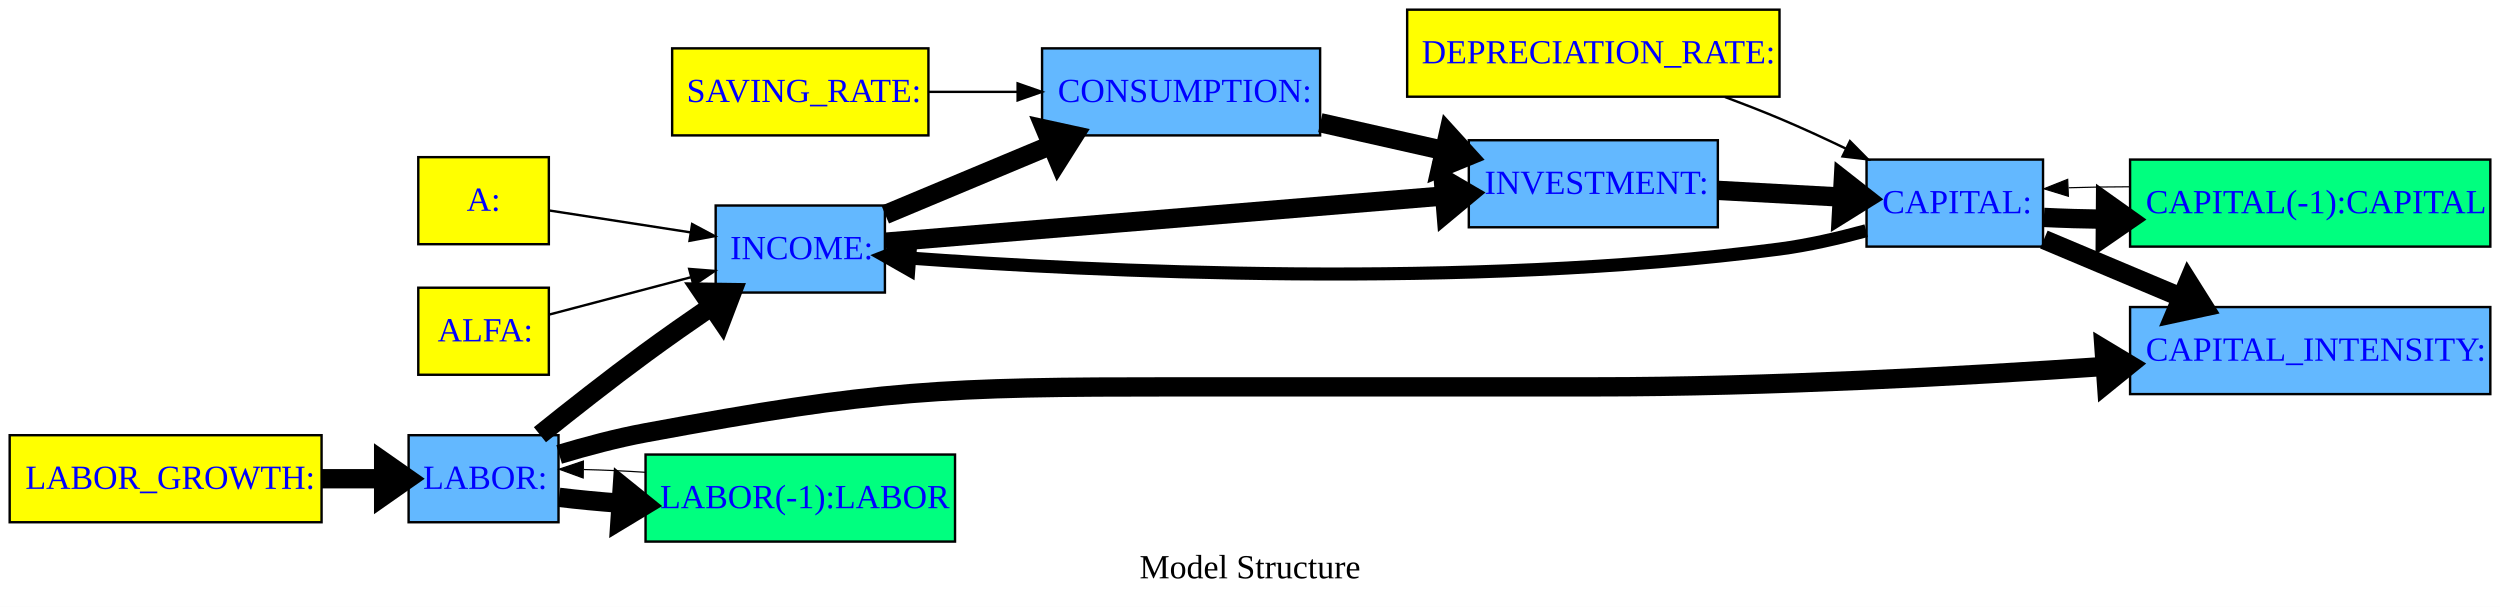
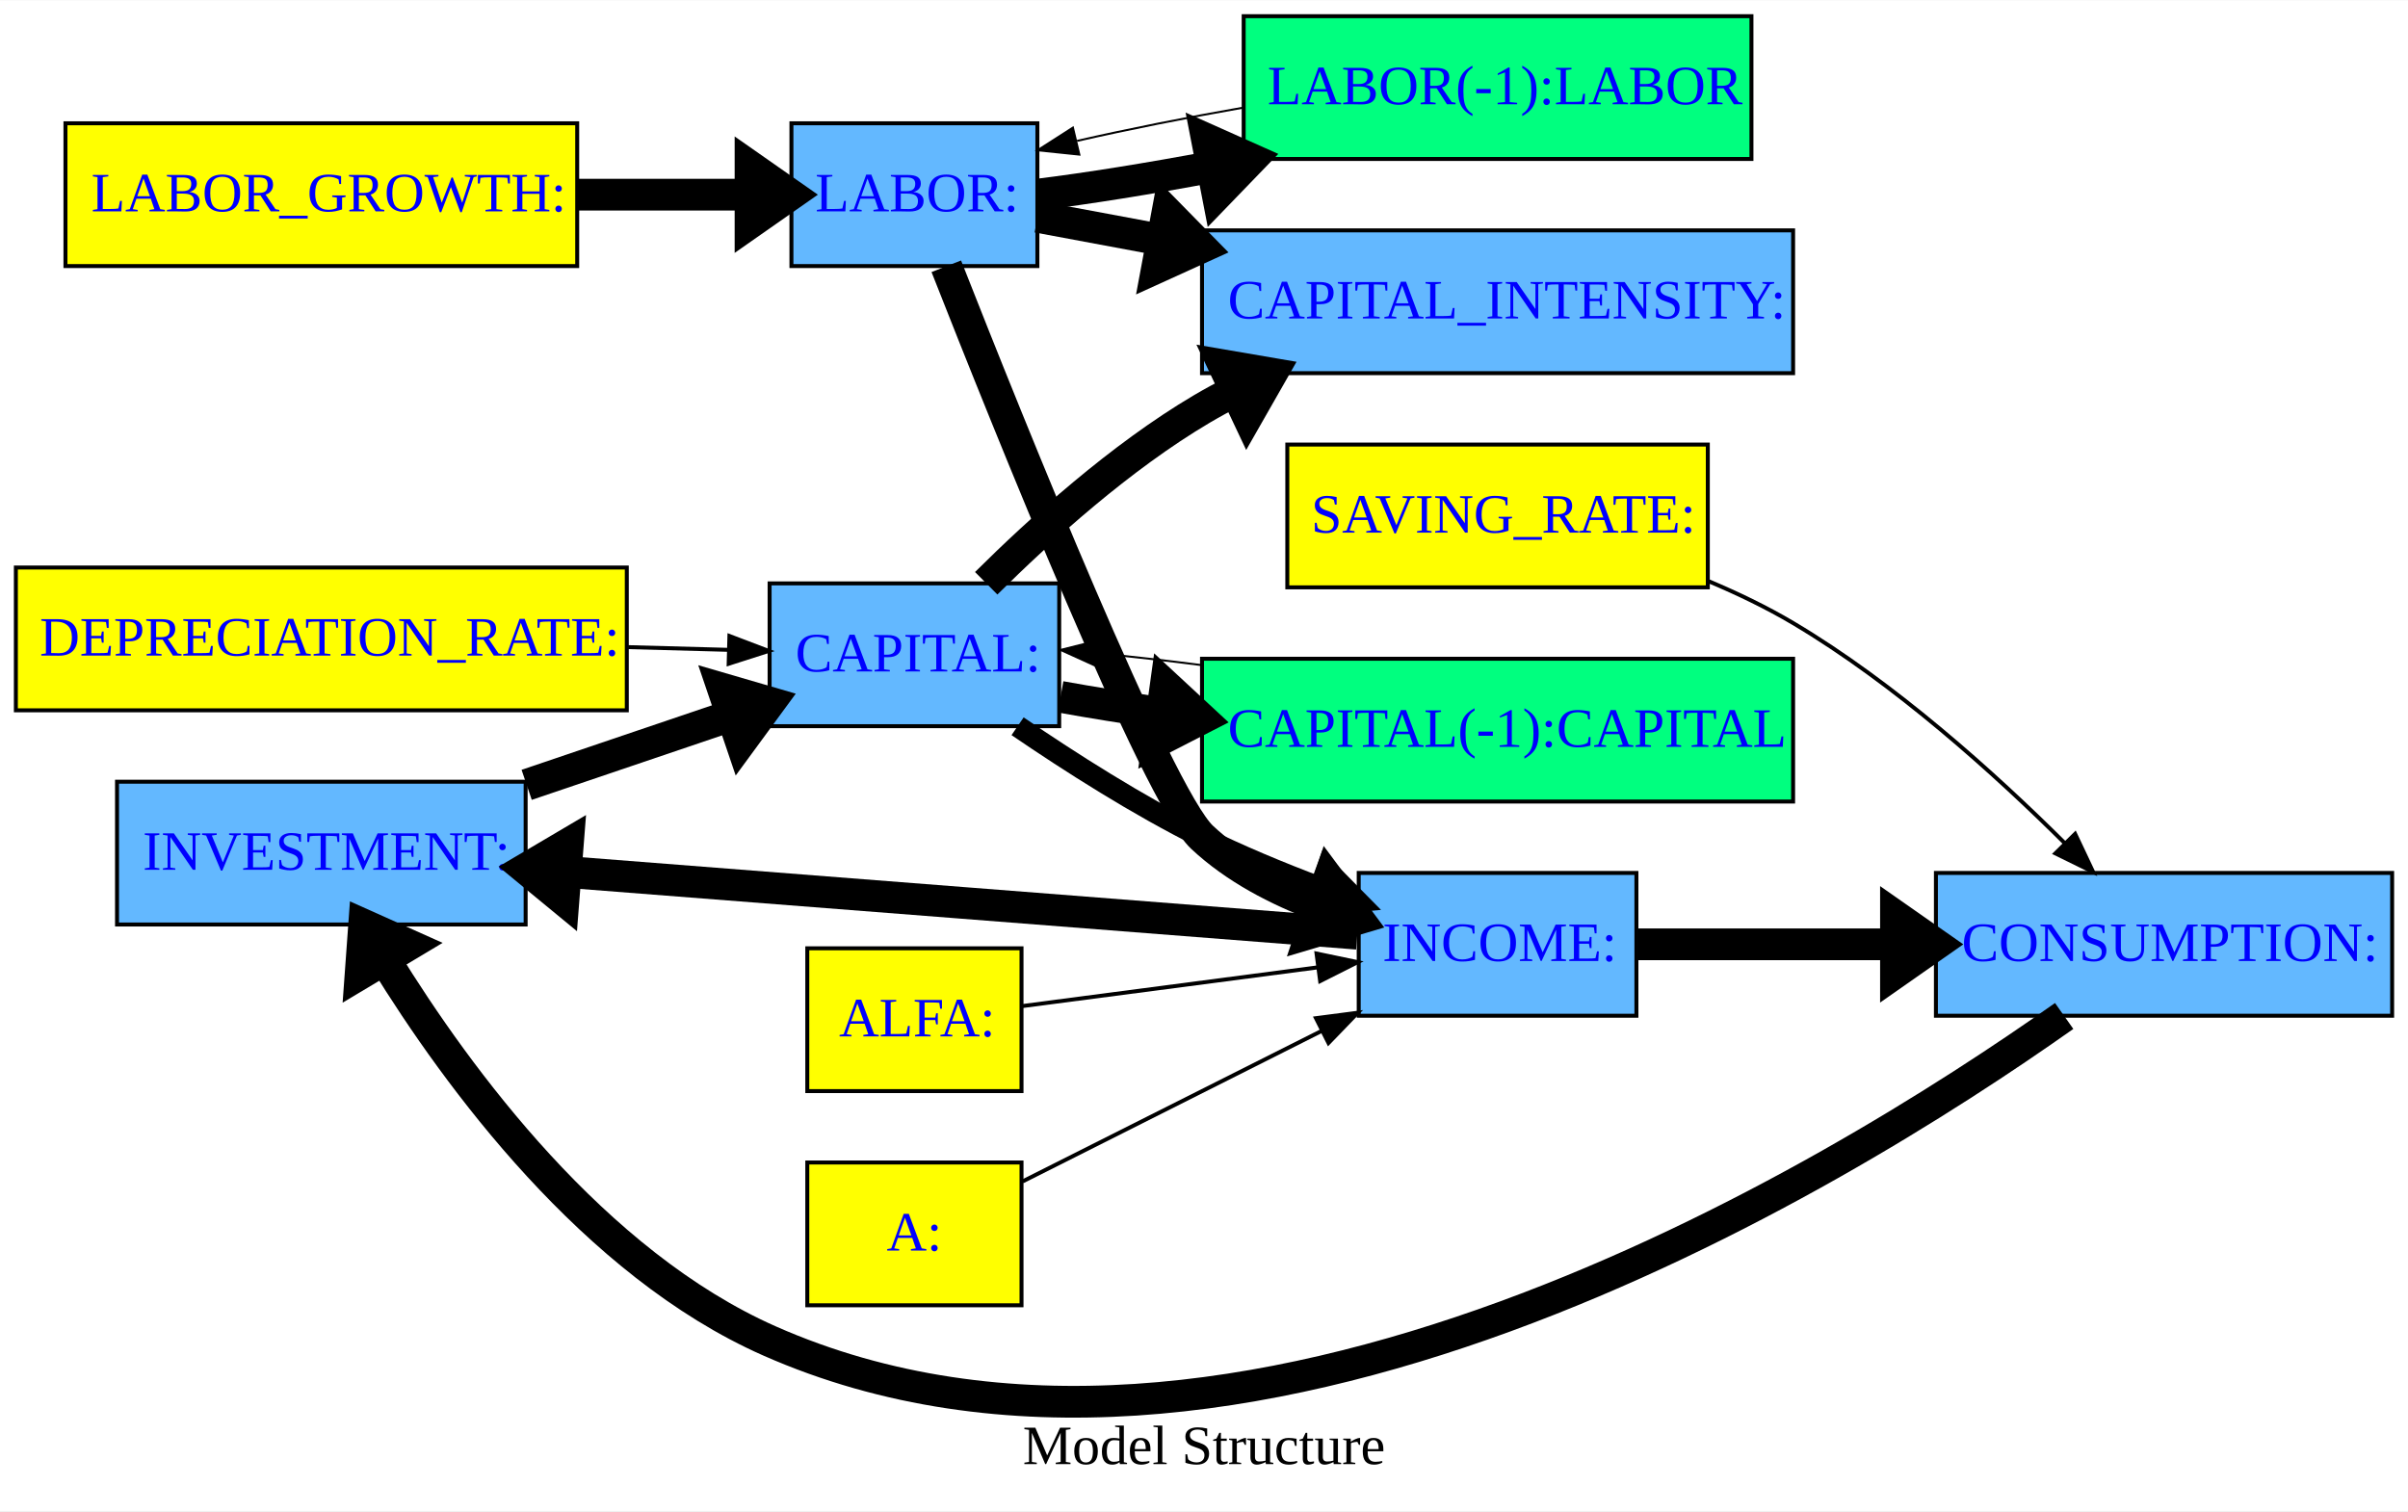
- <svg xmlns="http://www.w3.org/2000/svg" xmlns:xlink="http://www.w3.org/1999/xlink" width="1034pt" height="251pt" viewBox="0.00 0.00 1034.00 251.00">
-   <g id="graph0" class="graph" transform="scale(1 1) rotate(0) translate(4 247)">
-     <polygon fill="white" stroke="none" points="-4,4 -4,-247 1030,-247 1030,4 -4,4" />
-     <text text-anchor="middle" x="513" y="-7.8" font-family="Times New Roman,serif" font-size="14.00">Model Structure</text>
+ <svg xmlns="http://www.w3.org/2000/svg" xmlns:xlink="http://www.w3.org/1999/xlink" width="607pt" height="381pt" viewBox="0.00 0.00 607.00 380.84">
+   <g id="graph0" class="graph" transform="scale(1 1) rotate(0) translate(4 376.84)">
+     <polygon fill="white" stroke="none" points="-4,4 -4,-376.84 603,-376.84 603,4 -4,4" />
+     <text text-anchor="middle" x="299.5" y="-7.8" font-family="Times New Roman,serif" font-size="14.00">Model Structure</text>
    <g id="node1" class="node">
      <g id="a_node1">
-         <a xlink:title="CAPITAL_INTENSITY FRML &lt;&gt; CAPITAL_INTENSITY = CAPITAL/LABOR  $">
-           <polygon fill="#63b8ff" stroke="black" points="1026,-120 877,-120 877,-84 1026,-84 1026,-120" />
-           <text text-anchor="start" x="883.5" y="-97.8" font-family="Times New Roman,serif" font-size="14.00" fill="blue">CAPITAL_INTENSITY:</text>
+         <a xlink:title="INVESTMENT FRML &lt;&gt; INVESTMENT      = INCOME - CONSUMPTION    $">
+           <polygon fill="#63b8ff" stroke="black" points="128.5,-179.84 25.5,-179.84 25.5,-143.84 128.5,-143.84 128.5,-179.84" />
+           <text text-anchor="start" x="32" y="-157.64" font-family="Times New Roman,serif" font-size="14.00" fill="blue">INVESTMENT:</text>
+         </a>
+       </g>
+     </g>
+     <g id="node6" class="node">
+       <g id="a_node6">
+         <a xlink:title="CAPITAL FRML &lt;&gt; CAPITAL=CAPITAL(-1)+(INVESTMENT-DEPRECIATION_RATE * CAPITAL(-1))$">
+           <polygon fill="#63b8ff" stroke="black" points="263,-229.84 190,-229.84 190,-193.84 263,-193.84 263,-229.84" />
+           <text text-anchor="start" x="196.5" y="-207.64" font-family="Times New Roman,serif" font-size="14.00" fill="blue">CAPITAL:</text>
+         </a>
+       </g>
+     </g>
+     <g id="edge14" class="edge">
+       <g id="a_edge14">
+         <a xlink:href="bogus" xlink:title=" INVESTMENT -&gt; CAPITAL Min. att. 6%  max: 100%">
+           <path fill="none" stroke="black" stroke-width="8" d="M128.76,-179.05C145.46,-184.71 163.91,-190.96 180.18,-196.48" />
+           <polygon fill="black" stroke="black" stroke-width="8" points="178.27,-203.22 189.99,-199.8 182.77,-189.96 178.27,-203.22" />
        </a>
      </g>
    </g>
    <g id="node2" class="node">
      <g id="a_node2">
        <a xlink:title="LABOR_GROWTH Exogen">
-           <polygon fill="yellow" stroke="black" points="129,-67 0,-67 0,-31 129,-31 129,-67" />
-           <text text-anchor="start" x="6.5" y="-44.8" font-family="Times New Roman,serif" font-size="14.00" fill="blue">LABOR_GROWTH:</text>
+           <polygon fill="yellow" stroke="black" points="141.5,-345.84 12.5,-345.84 12.5,-309.84 141.5,-309.84 141.5,-345.84" />
+           <text text-anchor="start" x="19" y="-323.64" font-family="Times New Roman,serif" font-size="14.00" fill="blue">LABOR_GROWTH:</text>
+         </a>
+       </g>
+     </g>
+     <g id="node3" class="node">
+       <g id="a_node3">
+         <a xlink:title="LABOR FRML &lt;&gt; LABOR=LABOR(-1)+(LABOR_GROWTH * LABOR(-1))$">
+           <polygon fill="#63b8ff" stroke="black" points="257.5,-345.84 195.5,-345.84 195.5,-309.84 257.5,-309.84 257.5,-345.84" />
+           <text text-anchor="start" x="201.5" y="-323.64" font-family="Times New Roman,serif" font-size="14.00" fill="blue">LABOR:</text>
+         </a>
+       </g>
+     </g>
+     <g id="edge7" class="edge">
+       <g id="a_edge7">
+         <a xlink:href="bogus" xlink:title=" LABOR_GROWTH -&gt; LABOR Min. att. 0%  max: 100%">
+           <path fill="none" stroke="black" stroke-width="8" d="M141.84,-327.84C156.46,-327.84 171.61,-327.84 184.94,-327.84" />
+           <polygon fill="black" stroke="black" stroke-width="8" points="185.19,-334.84 195.19,-327.84 185.19,-320.84 185.19,-334.84" />
+         </a>
+       </g>
+     </g>
+     <g id="node4" class="node">
+       <g id="a_node4">
+         <a xlink:title="CAPITAL_INTENSITY FRML &lt;&gt; CAPITAL_INTENSITY = CAPITAL/LABOR  $">
+           <polygon fill="#63b8ff" stroke="black" points="448,-318.84 299,-318.84 299,-282.84 448,-282.84 448,-318.84" />
+           <text text-anchor="start" x="305.5" y="-296.64" font-family="Times New Roman,serif" font-size="14.00" fill="blue">CAPITAL_INTENSITY:</text>
+         </a>
+       </g>
+     </g>
+     <g id="edge13" class="edge">
+       <g id="a_edge13">
+         <a xlink:href="bogus" xlink:title=" LABOR -&gt; CAPITAL_INTENSITY Min. att. 103%  max: 1269%">
+           <path fill="none" stroke="black" stroke-width="8" d="M257.54,-322.25C266.91,-320.5 277.74,-318.48 288.93,-316.4" />
+           <polygon fill="black" stroke="black" stroke-width="8" points="290.27,-323.27 298.82,-314.56 287.71,-309.51 290.27,-323.27" />
+         </a>
+       </g>
+     </g>
+     <g id="node11" class="node">
+       <g id="a_node11">
+         <a xlink:title="LABOR FRML &lt;&gt; LABOR=LABOR(-1)+(LABOR_GROWTH * LABOR(-1))$">
+           <polygon fill="springgreen" stroke="black" points="437.5,-372.84 309.5,-372.84 309.5,-336.84 437.5,-336.84 437.5,-372.84" />
+           <text text-anchor="start" x="315.5" y="-350.64" font-family="Times New Roman,serif" font-size="14.00" fill="blue">LABOR(-1):LABOR</text>
+         </a>
+       </g>
+     </g>
+     <g id="edge12" class="edge">
+       <g id="a_edge12">
+         <a xlink:href="bogus" xlink:title=" LABOR -&gt; LABOR(-1) Min. att. 0%  max: 100%">
+           <path fill="none" stroke="black" stroke-width="8" d="M257.54,-327.84C270.34,-329.43 285.85,-331.93 301.29,-334.83" />
+           <polygon fill="black" stroke="black" stroke-width="8" points="300.25,-341.76 311.39,-336.79 302.91,-328.01 300.25,-341.76" />
+         </a>
+       </g>
+     </g>
+     <g id="node13" class="node">
+       <g id="a_node13">
+         <a xlink:title="INCOME FRML &lt;&gt; INCOME          = A  * CAPITAL**ALFA * LABOR **(1-ALFA)  $">
+           <polygon fill="#63b8ff" stroke="black" points="408.5,-156.84 338.5,-156.84 338.5,-120.84 408.5,-120.84 408.5,-156.84" />
+           <text text-anchor="start" x="344.5" y="-134.64" font-family="Times New Roman,serif" font-size="14.00" fill="blue">INCOME:</text>
+         </a>
+       </g>
+     </g>
+     <g id="edge8" class="edge">
+       <g id="a_edge8">
+         <a xlink:href="bogus" xlink:title=" LABOR -&gt; INCOME Min. att. 59%  max: 97%">
+           <path fill="none" stroke="black" stroke-width="8" d="M234.54,-309.79C250.27,-269.78 287.76,-176.38 299,-165.84 307.27,-158.08 317.96,-152.51 328.61,-148.52" />
+           <polygon fill="black" stroke="black" stroke-width="8" points="331.04,-155.09 338.32,-145.29 326.62,-141.81 331.04,-155.09" />
        </a>
      </g>
    </g>
    <g id="node5" class="node">
      <g id="a_node5">
-         <a xlink:title="LABOR FRML &lt;&gt; LABOR=LABOR(-1)+(LABOR_GROWTH * LABOR(-1))$">
-           <polygon fill="#63b8ff" stroke="black" points="227,-67 165,-67 165,-31 227,-31 227,-67" />
-           <text text-anchor="start" x="171" y="-44.8" font-family="Times New Roman,serif" font-size="14.00" fill="blue">LABOR:</text>
+         <a xlink:title="ALFA Exogen">
+           <polygon fill="yellow" stroke="black" points="253.5,-137.84 199.5,-137.84 199.5,-101.84 253.5,-101.84 253.5,-137.84" />
+           <text text-anchor="start" x="207.5" y="-115.64" font-family="Times New Roman,serif" font-size="14.00" fill="blue">ALFA:</text>
+         </a>
+       </g>
+     </g>
+     <g id="edge17" class="edge">
+       <g id="a_edge17">
+         <a xlink:href="bogus" xlink:title=" ALFA -&gt; INCOME Min. att. -0%  max: -0%">
+           <path fill="none" stroke="black" d="M253.76,-123.28C274.47,-125.99 303.82,-129.84 328.15,-133.03" />
+           <polygon fill="black" stroke="black" points="327.87,-136.52 338.24,-134.35 328.78,-129.58 327.87,-136.52" />
+         </a>
+       </g>
+     </g>
+     <g id="edge15" class="edge">
+       <g id="a_edge15">
+         <a xlink:href="bogus" xlink:title=" CAPITAL -&gt; CAPITAL_INTENSITY Min. att. -647%  max: -3%">
+           <path fill="none" stroke="black" stroke-width="8" d="M244.6,-229.87C258.27,-243.45 278.48,-261.73 299,-273.84 301.67,-275.41 304.44,-276.92 307.28,-278.36" />
+           <polygon fill="black" stroke="black" stroke-width="8" points="304.49,-284.79 316.52,-282.73 310.47,-272.13 304.49,-284.79" />
+         </a>
+       </g>
+     </g>
+     <g id="node9" class="node">
+       <g id="a_node9">
+         <a xlink:title="CAPITAL FRML &lt;&gt; CAPITAL=CAPITAL(-1)+(INVESTMENT-DEPRECIATION_RATE * CAPITAL(-1))$">
+           <polygon fill="springgreen" stroke="black" points="448,-210.84 299,-210.84 299,-174.84 448,-174.84 448,-210.84" />
+           <text text-anchor="start" x="305.5" y="-188.64" font-family="Times New Roman,serif" font-size="14.00" fill="blue">CAPITAL(-1):CAPITAL</text>
+         </a>
+       </g>
+     </g>
+     <g id="edge3" class="edge">
+       <g id="a_edge3">
+         <a xlink:href="bogus" xlink:title=" CAPITAL -&gt; CAPITAL(-1) Min. att. 0%  max: 94%">
+           <path fill="none" stroke="black" stroke-width="8" d="M263.34,-201.23C271.2,-199.81 279.84,-198.42 288.72,-197.14" />
+           <polygon fill="black" stroke="black" stroke-width="8" points="289.85,-204.05 298.8,-195.75 287.94,-190.18 289.85,-204.05" />
+         </a>
+       </g>
+     </g>
+     <g id="edge9" class="edge">
+       <g id="a_edge9">
+         <a xlink:href="bogus" xlink:title=" CAPITAL -&gt; INCOME Min. att. 3%  max: 54%">
+           <path fill="none" stroke="black" stroke-width="5.42" d="M252.51,-193.82C265.89,-184.69 282.88,-173.86 299,-165.84 308.31,-161.21 318.62,-156.93 328.5,-153.21" />
+           <polygon fill="black" stroke="black" stroke-width="5.42" points="330.41,-157.57 338.18,-149.69 327.16,-148.65 330.41,-157.57" />
+         </a>
+       </g>
+     </g>
+     <g id="node7" class="node">
+       <g id="a_node7">
+         <a xlink:title="DEPRECIATION_RATE Exogen">
+           <polygon fill="yellow" stroke="black" points="154,-233.84 0,-233.84 0,-197.84 154,-197.84 154,-233.84" />
+           <text text-anchor="start" x="6" y="-211.64" font-family="Times New Roman,serif" font-size="14.00" fill="blue">DEPRECIATION_RATE:</text>
+         </a>
+       </g>
+     </g>
+     <g id="edge5" class="edge">
+       <g id="a_edge5">
+         <a xlink:href="bogus" xlink:title=" DEPRECIATION_RATE -&gt; CAPITAL Min. att. 0%  max: 0%">
+           <path fill="none" stroke="black" d="M154.34,-213.77C162.94,-213.54 171.5,-213.3 179.54,-213.09" />
+           <polygon fill="black" stroke="black" points="179.87,-216.58 189.77,-212.81 179.68,-209.58 179.87,-216.58" />
+         </a>
+       </g>
+     </g>
+     <g id="node8" class="node">
+       <g id="a_node8">
+         <a xlink:title="SAVING_RATE Exogen">
+           <polygon fill="yellow" stroke="black" points="426.5,-264.84 320.5,-264.84 320.5,-228.84 426.5,-228.84 426.5,-264.84" />
+           <text text-anchor="start" x="326.5" y="-242.64" font-family="Times New Roman,serif" font-size="14.00" fill="blue">SAVING_RATE:</text>
+         </a>
+       </g>
+     </g>
+     <g id="node10" class="node">
+       <g id="a_node10">
+         <a xlink:title="CONSUMPTION FRML &lt;&gt; CONSUMPTION     = (1-SAVING_RATE)  * INCOME  $">
+           <polygon fill="#63b8ff" stroke="black" points="599,-156.84 484,-156.84 484,-120.84 599,-120.84 599,-156.84" />
+           <text text-anchor="start" x="490.5" y="-134.64" font-family="Times New Roman,serif" font-size="14.00" fill="blue">CONSUMPTION:</text>
        </a>
      </g>
    </g>
    <g id="edge4" class="edge">
      <g id="a_edge4">
-         <a xlink:href="bogus" xlink:title=" LABOR_GROWTH -&gt; LABOR Min. att. 0%  max: 100%">
-           <path fill="none" stroke="black" stroke-width="8" d="M129.11,-49C137.74,-49 146.4,-49 154.46,-49" />
-           <polygon fill="black" stroke="black" stroke-width="8" points="154.68,-56 164.68,-49 154.68,-42 154.68,-56" />
-         </a>
-       </g>
-     </g>
-     <g id="node3" class="node">
-       <g id="a_node3">
-         <a xlink:title="DEPRECIATION_RATE Exogen">
-           <polygon fill="yellow" stroke="black" points="732,-243 578,-243 578,-207 732,-207 732,-243" />
-           <text text-anchor="start" x="584" y="-220.8" font-family="Times New Roman,serif" font-size="14.00" fill="blue">DEPRECIATION_RATE:</text>
-         </a>
-       </g>
-     </g>
-     <g id="node7" class="node">
-       <g id="a_node7">
-         <a xlink:title="CAPITAL FRML &lt;&gt; CAPITAL=CAPITAL(-1)+(INVESTMENT-DEPRECIATION_RATE * CAPITAL(-1))$">
-           <polygon fill="#63b8ff" stroke="black" points="841,-181 768,-181 768,-145 841,-145 841,-181" />
-           <text text-anchor="start" x="774.5" y="-158.8" font-family="Times New Roman,serif" font-size="14.00" fill="blue">CAPITAL:</text>
+         <a xlink:href="bogus" xlink:title=" SAVING_RATE -&gt; CONSUMPTION Min. att. 0%  max: 0%">
+           <path fill="none" stroke="black" d="M426.61,-230.43C434,-227.33 441.34,-223.79 448,-219.84 473.7,-204.59 498.95,-181.79 516.56,-164.27" />
+           <polygon fill="black" stroke="black" points="519.09,-166.69 523.62,-157.11 514.11,-161.77 519.09,-166.69" />
+         </a>
+       </g>
+     </g>
+     <g id="edge10" class="edge">
+       <g id="a_edge10">
+         <a xlink:href="bogus" xlink:title="NA">
+           <path fill="none" stroke="black" stroke-width="0.5" d="M298.8,-209.25C290.12,-210.37 281.47,-211.36 273.33,-212.16" />
+           <polygon fill="black" stroke="black" stroke-width="0.5" points="272.99,-208.68 263.34,-213.06 273.62,-215.65 272.99,-208.68" />
+         </a>
+       </g>
+     </g>
+     <g id="edge1" class="edge">
+       <g id="a_edge1">
+         <a xlink:href="bogus" xlink:title=" CONSUMPTION -&gt; INVESTMENT Min. att. -1900%  max: -1900%">
+           <path fill="none" stroke="black" stroke-width="8" d="M516.33,-120.78C458.3,-79.76 307.21,12.95 190,-38.84 145.71,-58.41 111.4,-105.1 92.99,-135" />
+           <polygon fill="black" stroke="black" stroke-width="8" points="86.91,-131.51 87.79,-143.69 98.93,-138.7 86.91,-131.51" />
+         </a>
+       </g>
+     </g>
+     <g id="edge2" class="edge">
+       <g id="a_edge2">
+         <a xlink:href="bogus" xlink:title="NA">
+           <path fill="none" stroke="black" stroke-width="0.5" d="M309.31,-349.77C295.12,-347.28 280.44,-344.35 267.5,-341.4" />
+           <polygon fill="black" stroke="black" stroke-width="0.5" points="268.08,-337.94 257.54,-339.03 266.46,-344.75 268.08,-337.94" />
+         </a>
+       </g>
+     </g>
+     <g id="node12" class="node">
+       <g id="a_node12">
+         <a xlink:title="A Exogen">
+           <polygon fill="yellow" stroke="black" points="253.5,-83.84 199.5,-83.84 199.5,-47.84 253.5,-47.84 253.5,-83.84" />
+           <text text-anchor="start" x="219.5" y="-61.64" font-family="Times New Roman,serif" font-size="14.00" fill="blue">A:</text>
+         </a>
+       </g>
+     </g>
+     <g id="edge16" class="edge">
+       <g id="a_edge16">
+         <a xlink:href="bogus" xlink:title=" A -&gt; INCOME Min. att. -0%  max: -0%">
+           <path fill="none" stroke="black" d="M253.76,-79.06C274.74,-89.62 304.6,-104.66 329.13,-117" />
+           <polygon fill="black" stroke="black" points="327.73,-120.22 338.24,-121.59 330.88,-113.97 327.73,-120.22" />
        </a>
      </g>
    </g>
    <g id="edge6" class="edge">
      <g id="a_edge6">
-         <a xlink:href="bogus" xlink:title=" DEPRECIATION_RATE -&gt; CAPITAL Min. att. 0%  max: 0%">
-           <path fill="none" stroke="black" d="M709.45,-206.88C717.07,-204.04 724.77,-201.04 732,-198 740.98,-194.22 750.44,-189.87 759.43,-185.54" />
-           <polygon fill="black" stroke="black" points="761.14,-188.61 768.59,-181.08 758.07,-182.31 761.14,-188.61" />
-         </a>
-       </g>
-     </g>
-     <g id="node4" class="node">
-       <g id="a_node4">
-         <a xlink:title="A Exogen">
-           <polygon fill="yellow" stroke="black" points="223,-182 169,-182 169,-146 223,-146 223,-182" />
-           <text text-anchor="start" x="189" y="-159.8" font-family="Times New Roman,serif" font-size="14.00" fill="blue">A:</text>
-         </a>
-       </g>
-     </g>
-     <g id="node12" class="node">
-       <g id="a_node12">
-         <a xlink:title="INCOME FRML &lt;&gt; INCOME          = A  * CAPITAL**ALFA * LABOR **(1-ALFA)  $">
-           <polygon fill="#63b8ff" stroke="black" points="362,-162 292,-162 292,-126 362,-126 362,-162" />
-           <text text-anchor="start" x="298" y="-139.8" font-family="Times New Roman,serif" font-size="14.00" fill="blue">INCOME:</text>
-         </a>
-       </g>
-     </g>
-     <g id="edge14" class="edge">
-       <g id="a_edge14">
-         <a xlink:href="bogus" xlink:title=" A -&gt; INCOME Min. att. -0%  max: -0%">
-           <path fill="none" stroke="black" d="M223.11,-159.95C239.91,-157.35 262.17,-153.9 281.7,-150.87" />
-           <polygon fill="black" stroke="black" points="282.26,-154.32 291.61,-149.33 281.19,-147.41 282.26,-154.32" />
-         </a>
-       </g>
-     </g>
-     <g id="edge1" class="edge">
-       <g id="a_edge1">
-         <a xlink:href="bogus" xlink:title=" LABOR -&gt; CAPITAL_INTENSITY Min. att. 103%  max: 1269%">
-           <path fill="none" stroke="black" stroke-width="8" d="M227.26,-59.05C238.39,-62.39 251.16,-65.81 263,-68 359.72,-85.91 385.14,-87 483.5,-87 483.5,-87 483.5,-87 656,-87 727.14,-87 807.82,-91.42 866.73,-95.46" />
-           <polygon fill="black" stroke="black" stroke-width="8" points="866.26,-102.45 876.72,-96.16 867.24,-88.48 866.26,-102.45" />
-         </a>
-       </g>
-     </g>
-     <g id="edge10" class="edge">
-       <g id="a_edge10">
-         <a xlink:href="bogus" xlink:title=" LABOR -&gt; INCOME Min. att. 59%  max: 97%">
-           <path fill="none" stroke="black" stroke-width="8" d="M219.31,-67.2C231.96,-77.36 248.18,-90.13 263,-101 271.74,-107.41 281.33,-114.12 290.33,-120.28" />
-           <polygon fill="black" stroke="black" stroke-width="8" points="286.53,-126.16 298.74,-125.99 294.4,-114.58 286.53,-126.16" />
-         </a>
-       </g>
-     </g>
-     <g id="node13" class="node">
-       <g id="a_node13">
-         <a xlink:title="LABOR FRML &lt;&gt; LABOR=LABOR(-1)+(LABOR_GROWTH * LABOR(-1))$">
-           <polygon fill="springgreen" stroke="black" points="391,-59 263,-59 263,-23 391,-23 391,-59" />
-           <text text-anchor="start" x="269" y="-36.8" font-family="Times New Roman,serif" font-size="14.00" fill="blue">LABOR(-1):LABOR</text>
-         </a>
-       </g>
-     </g>
-     <g id="edge5" class="edge">
-       <g id="a_edge5">
-         <a xlink:href="bogus" xlink:title=" LABOR -&gt; LABOR(-1) Min. att. 0%  max: 100%">
-           <path fill="none" stroke="black" stroke-width="8" d="M227.24,-41.3C235.04,-40.35 243.77,-39.52 252.73,-38.85" />
-           <polygon fill="black" stroke="black" stroke-width="8" points="253.4,-45.82 262.91,-38.16 252.46,-31.85 253.4,-45.82" />
-         </a>
-       </g>
-     </g>
-     <g id="node6" class="node">
-       <g id="a_node6">
-         <a xlink:title="CONSUMPTION FRML &lt;&gt; CONSUMPTION     = (1-SAVING_RATE)  * INCOME  $">
-           <polygon fill="#63b8ff" stroke="black" points="542,-227 427,-227 427,-191 542,-191 542,-227" />
-           <text text-anchor="start" x="433.5" y="-204.8" font-family="Times New Roman,serif" font-size="14.00" fill="blue">CONSUMPTION:</text>
-         </a>
-       </g>
-     </g>
-     <g id="node9" class="node">
-       <g id="a_node9">
-         <a xlink:title="INVESTMENT FRML &lt;&gt; INVESTMENT      = INCOME - CONSUMPTION    $">
-           <polygon fill="#63b8ff" stroke="black" points="706.5,-189 603.5,-189 603.5,-153 706.5,-153 706.5,-189" />
-           <text text-anchor="start" x="610" y="-166.8" font-family="Times New Roman,serif" font-size="14.00" fill="blue">INVESTMENT:</text>
+         <a xlink:href="bogus" xlink:title=" INCOME -&gt; INVESTMENT Min. att. 2000%  max: 2000%">
+           <path fill="none" stroke="black" stroke-width="8" d="M338.15,-141.52C289.32,-145.34 199.07,-152.38 138.78,-157.09" />
+           <polygon fill="black" stroke="black" stroke-width="8" points="138.05,-150.13 128.63,-157.89 139.14,-164.09 138.05,-150.13" />
        </a>
      </g>
    </g>
    <g id="edge11" class="edge">
      <g id="a_edge11">
-         <a xlink:href="bogus" xlink:title=" CONSUMPTION -&gt; INVESTMENT Min. att. -1900%  max: -1900%">
-           <path fill="none" stroke="black" stroke-width="8" d="M542.08,-196.24C558.47,-192.54 576.43,-188.49 593.07,-184.74" />
-           <polygon fill="black" stroke="black" stroke-width="8" points="595.02,-191.48 603.24,-182.45 591.94,-177.82 595.02,-191.48" />
-         </a>
-       </g>
-     </g>
-     <g id="edge16" class="edge">
-       <g id="a_edge16">
-         <a xlink:href="bogus" xlink:title=" CAPITAL -&gt; CAPITAL_INTENSITY Min. att. -647%  max: -3%">
-           <path fill="none" stroke="black" stroke-width="8" d="M841.34,-147.92C858.49,-140.71 879.35,-131.93 898.22,-123.99" />
-           <polygon fill="black" stroke="black" stroke-width="8" points="901.09,-130.38 907.59,-120.05 895.66,-117.48 901.09,-130.38" />
-         </a>
-       </g>
-     </g>
-     <g id="node8" class="node">
-       <g id="a_node8">
-         <a xlink:title="CAPITAL FRML &lt;&gt; CAPITAL=CAPITAL(-1)+(INVESTMENT-DEPRECIATION_RATE * CAPITAL(-1))$">
-           <polygon fill="springgreen" stroke="black" points="1026,-181 877,-181 877,-145 1026,-145 1026,-181" />
-           <text text-anchor="start" x="883.5" y="-158.8" font-family="Times New Roman,serif" font-size="14.00" fill="blue">CAPITAL(-1):CAPITAL</text>
-         </a>
-       </g>
-     </g>
-     <g id="edge17" class="edge">
-       <g id="a_edge17">
-         <a xlink:href="bogus" xlink:title=" CAPITAL -&gt; CAPITAL(-1) Min. att. 0%  max: 94%">
-           <path fill="none" stroke="black" stroke-width="8" d="M841.34,-157.08C849.2,-156.69 857.84,-156.44 866.72,-156.32" />
-           <polygon fill="black" stroke="black" stroke-width="8" points="866.85,-163.32 876.8,-156.25 866.75,-149.32 866.85,-163.32" />
-         </a>
-       </g>
-     </g>
-     <g id="edge8" class="edge">
-       <g id="a_edge8">
-         <a xlink:href="bogus" xlink:title=" CAPITAL -&gt; INCOME Min. att. 3%  max: 54%">
-           <path fill="none" stroke="black" stroke-width="5.42" d="M767.86,-151.58C756.52,-148.48 743.84,-145.55 732,-144 602.14,-127.04 446.79,-134.82 372.22,-140.27" />
-           <polygon fill="black" stroke="black" stroke-width="5.42" points="371.86,-135.54 362.24,-141.02 372.57,-145.01 371.86,-135.54" />
-         </a>
-       </g>
-     </g>
-     <g id="edge15" class="edge">
-       <g id="a_edge15">
-         <a xlink:href="bogus" xlink:title="NA">
-           <path fill="none" stroke="black" stroke-width="0.5" d="M876.8,-169.75C868.22,-169.74 859.66,-169.6 851.6,-169.34" />
-           <polygon fill="black" stroke="black" stroke-width="0.5" points="851.48,-165.83 841.34,-168.92 851.19,-172.82 851.48,-165.83" />
-         </a>
-       </g>
-     </g>
-     <g id="edge9" class="edge">
-       <g id="a_edge9">
-         <a xlink:href="bogus" xlink:title=" INVESTMENT -&gt; CAPITAL Min. att. 6%  max: 100%">
-           <path fill="none" stroke="black" stroke-width="8" d="M706.76,-168.25C723.3,-167.35 741.56,-166.36 757.72,-165.48" />
-           <polygon fill="black" stroke="black" stroke-width="8" points="758.39,-172.46 767.99,-164.93 757.63,-158.48 758.39,-172.46" />
-         </a>
-       </g>
-     </g>
-     <g id="node10" class="node">
-       <g id="a_node10">
-         <a xlink:title="SAVING_RATE Exogen">
-           <polygon fill="yellow" stroke="black" points="380,-227 274,-227 274,-191 380,-191 380,-227" />
-           <text text-anchor="start" x="280" y="-204.8" font-family="Times New Roman,serif" font-size="14.00" fill="blue">SAVING_RATE:</text>
-         </a>
-       </g>
-     </g>
-     <g id="edge7" class="edge">
-       <g id="a_edge7">
-         <a xlink:href="bogus" xlink:title=" SAVING_RATE -&gt; CONSUMPTION Min. att. 0%  max: 0%">
-           <path fill="none" stroke="black" d="M380.21,-209C391.93,-209 404.52,-209 416.74,-209" />
-           <polygon fill="black" stroke="black" points="416.89,-212.5 426.89,-209 416.89,-205.5 416.89,-212.5" />
-         </a>
-       </g>
-     </g>
-     <g id="node11" class="node">
-       <g id="a_node11">
-         <a xlink:title="ALFA Exogen">
-           <polygon fill="yellow" stroke="black" points="223,-128 169,-128 169,-92 223,-92 223,-128" />
-           <text text-anchor="start" x="177" y="-105.8" font-family="Times New Roman,serif" font-size="14.00" fill="blue">ALFA:</text>
-         </a>
-       </g>
-     </g>
-     <g id="edge12" class="edge">
-       <g id="a_edge12">
-         <a xlink:href="bogus" xlink:title=" ALFA -&gt; INCOME Min. att. -0%  max: -0%">
-           <path fill="none" stroke="black" d="M223.11,-116.88C239.91,-121.31 262.17,-127.18 281.7,-132.32" />
-           <polygon fill="black" stroke="black" points="281.05,-135.77 291.61,-134.94 282.83,-129 281.05,-135.77" />
-         </a>
-       </g>
-     </g>
-     <g id="edge2" class="edge">
-       <g id="a_edge2">
        <a xlink:href="bogus" xlink:title=" INCOME -&gt; CONSUMPTION Min. att. 100%  max: 100%">
-           <path fill="none" stroke="black" stroke-width="8" d="M362.13,-158.26C382.23,-166.67 408.09,-177.48 430.77,-186.96" />
-           <polygon fill="black" stroke="black" stroke-width="8" points="428.34,-193.53 440.27,-190.93 433.74,-180.61 428.34,-193.53" />
-         </a>
-       </g>
-     </g>
-     <g id="edge13" class="edge">
-       <g id="a_edge13">
-         <a xlink:href="bogus" xlink:title=" INCOME -&gt; INVESTMENT Min. att. 2000%  max: 2000%">
-           <path fill="none" stroke="black" stroke-width="8" d="M362.27,-146.84C417.08,-151.38 525.21,-160.33 593.32,-165.97" />
-           <polygon fill="black" stroke="black" stroke-width="8" points="592.94,-172.97 603.48,-166.82 594.09,-159.01 592.94,-172.97" />
-         </a>
-       </g>
-     </g>
-     <g id="edge3" class="edge">
-       <g id="a_edge3">
-         <a xlink:href="bogus" xlink:title="NA">
-           <path fill="none" stroke="black" stroke-width="0.5" d="M262.91,-51.66C254.26,-52.22 245.58,-52.61 237.49,-52.8" />
-           <polygon fill="black" stroke="black" stroke-width="0.5" points="237.2,-49.31 227.24,-52.94 237.29,-56.31 237.2,-49.31" />
+           <path fill="none" stroke="black" stroke-width="8" d="M408.9,-138.84C427.67,-138.84 451.57,-138.84 473.84,-138.84" />
+           <polygon fill="black" stroke="black" stroke-width="8" points="473.93,-145.84 483.93,-138.84 473.93,-131.84 473.93,-145.84" />
        </a>
      </g>
    </g>
  </g>
</svg>
